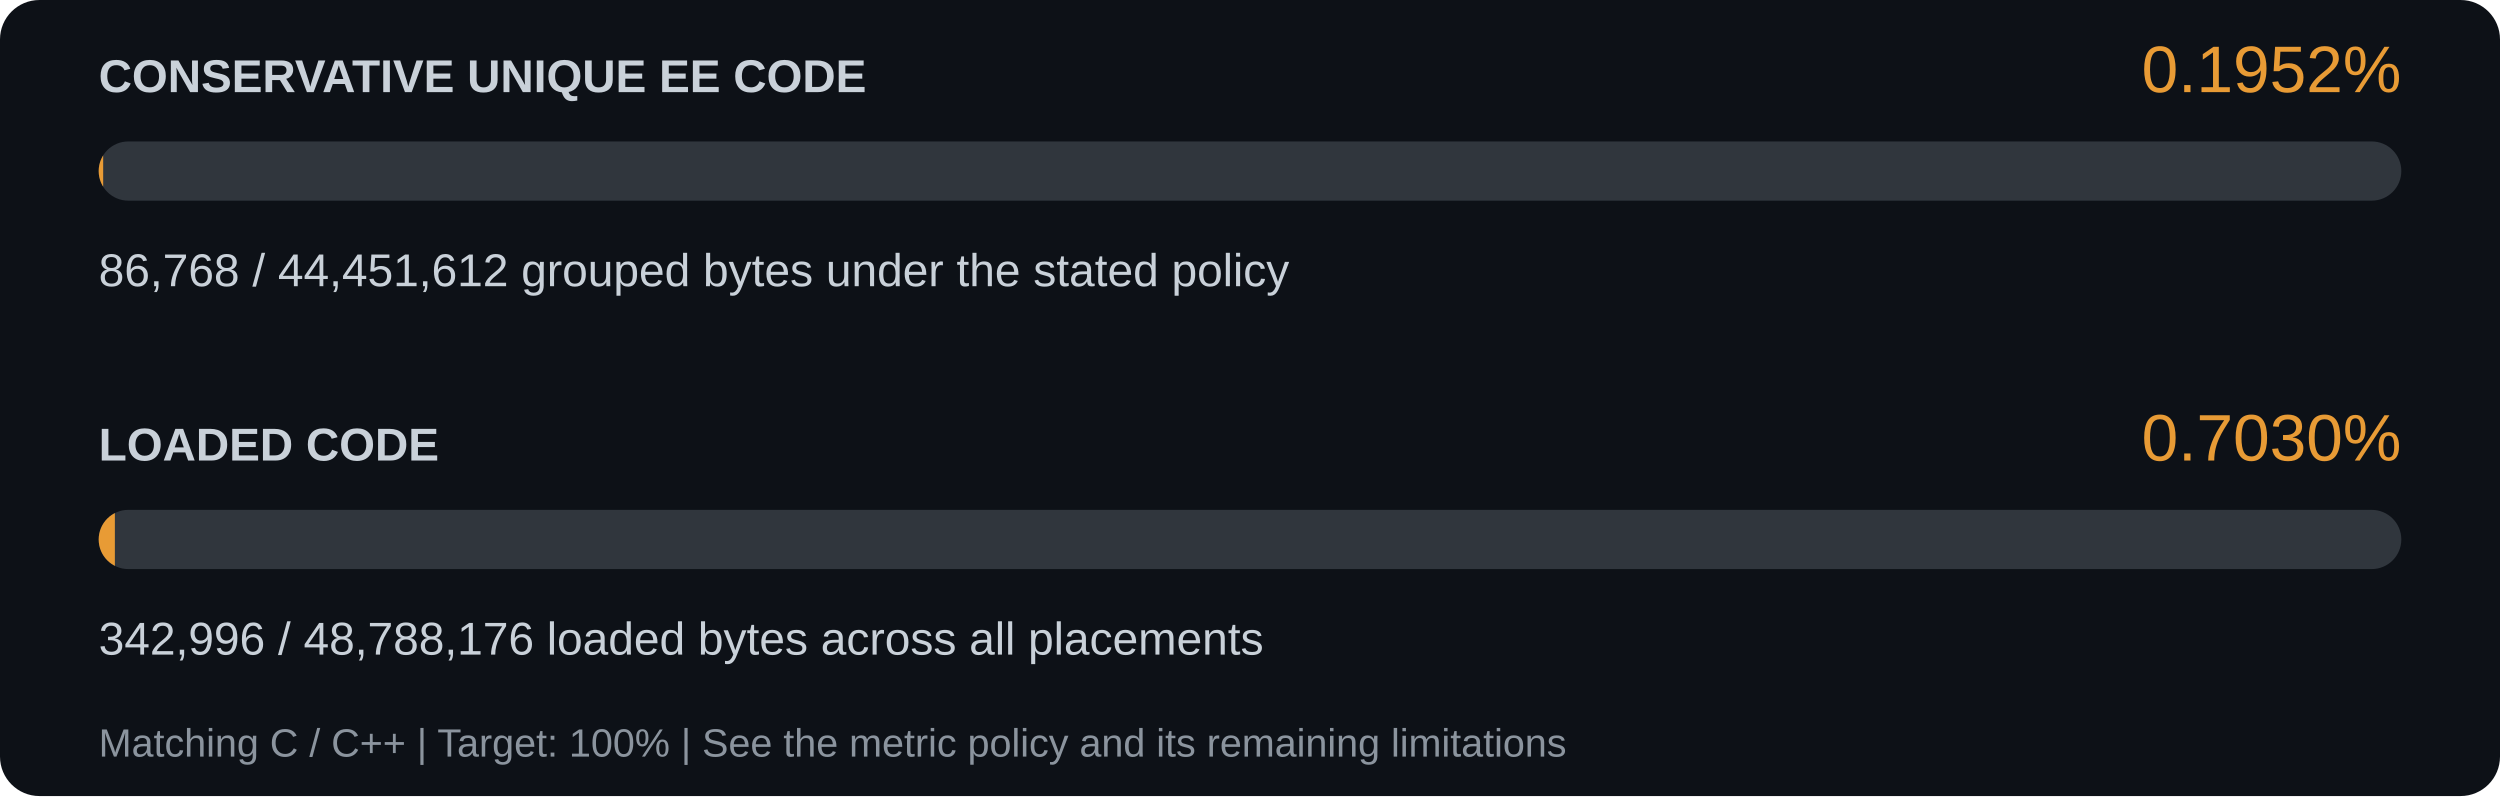
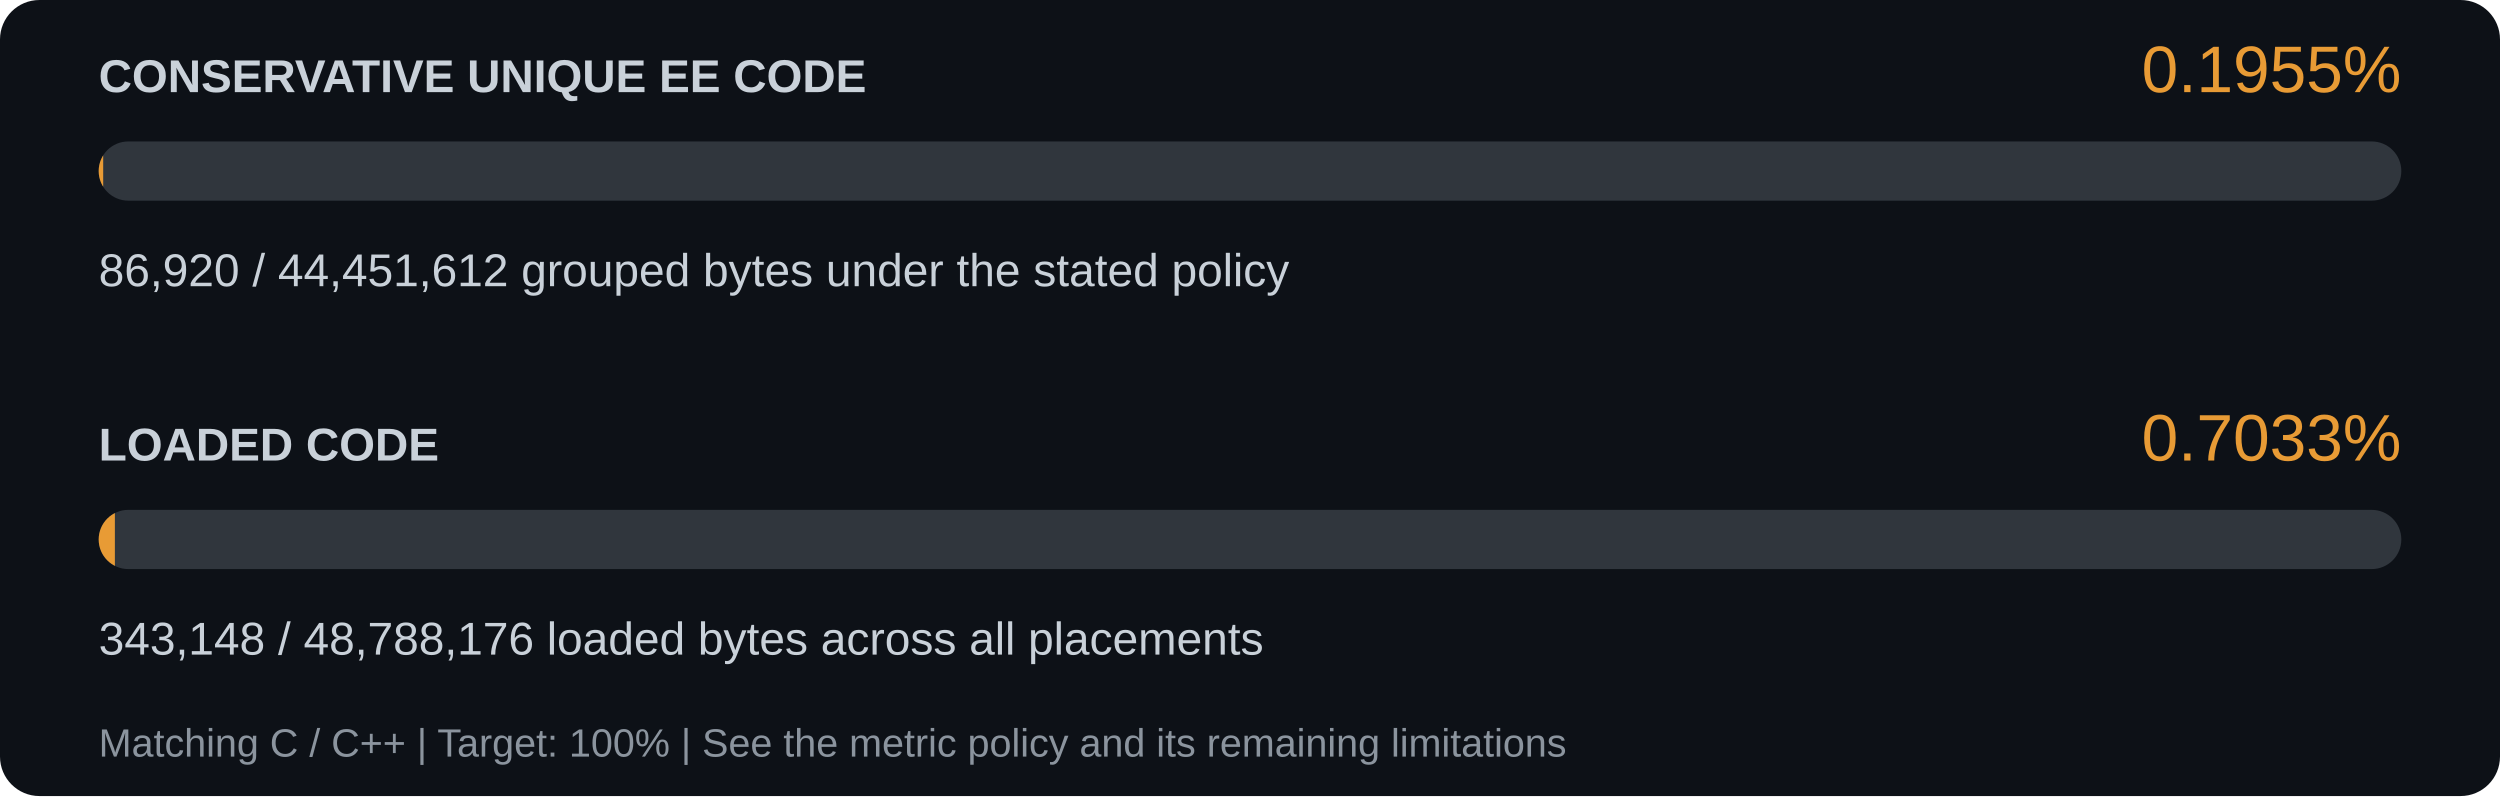
<svg xmlns="http://www.w3.org/2000/svg" width="760" height="242" viewBox="0 0 760 242" role="img" aria-labelledby="title description">
  <rect width="760" height="242" rx="12" fill="#0d1117" />
  <g font-family="Segoe UI, Arial, sans-serif">
    <text x="30" y="28" fill="#c9d1d9" font-size="14" font-weight="600">CONSERVATIVE UNIQUE EE CODE</text>
-     <text x="730" y="28" text-anchor="end" fill="#e89b35" font-size="20">0.1952%</text>
+     <text x="730" y="28" text-anchor="end" fill="#e89b35" font-size="20">0.1955%</text>
    <rect x="30" y="43" width="700" height="18" rx="9" fill="#30363d" />
    <clipPath id="rail0">
      <rect x="30" y="43" width="700" height="18" rx="9" />
    </clipPath>
-     <rect x="30" y="43" width="1.366" height="18" fill="#e89b35" clip-path="url(#rail0)" />
-     <text x="30" y="87" fill="#c9d1d9" font-size="14">86,768 / 44,451,612 grouped bytes under the stated policy</text>
+     <rect x="30" y="43" width="1.369" height="18" fill="#e89b35" clip-path="url(#rail0)" />
+     <text x="30" y="87" fill="#c9d1d9" font-size="14">86,920 / 44,451,612 grouped bytes under the stated policy</text>
    <text x="30" y="140" fill="#c9d1d9" font-size="14" font-weight="600">LOADED CODE</text>
-     <text x="730" y="140" text-anchor="end" fill="#e89b35" font-size="20">0.7030%</text>
+     <text x="730" y="140" text-anchor="end" fill="#e89b35" font-size="20">0.7033%</text>
    <rect x="30" y="155" width="700" height="18" rx="9" fill="#30363d" />
    <clipPath id="rail1">
      <rect x="30" y="155" width="700" height="18" rx="9" />
    </clipPath>
-     <rect x="30" y="155" width="4.921" height="18" fill="#e89b35" clip-path="url(#rail1)" />
-     <text x="30" y="199" fill="#c9d1d9" font-size="14">342,996 / 48,788,176 loaded bytes across all placements</text>
+     <rect x="30" y="155" width="4.923" height="18" fill="#e89b35" clip-path="url(#rail1)" />
+     <text x="30" y="199" fill="#c9d1d9" font-size="14">343,148 / 48,788,176 loaded bytes across all placements</text>
    <text x="30" y="230" fill="#8b949e" font-size="12">Matching C / C++ | Target: 100% | See the metric policy and its remaining limitations</text>
  </g>
</svg>
